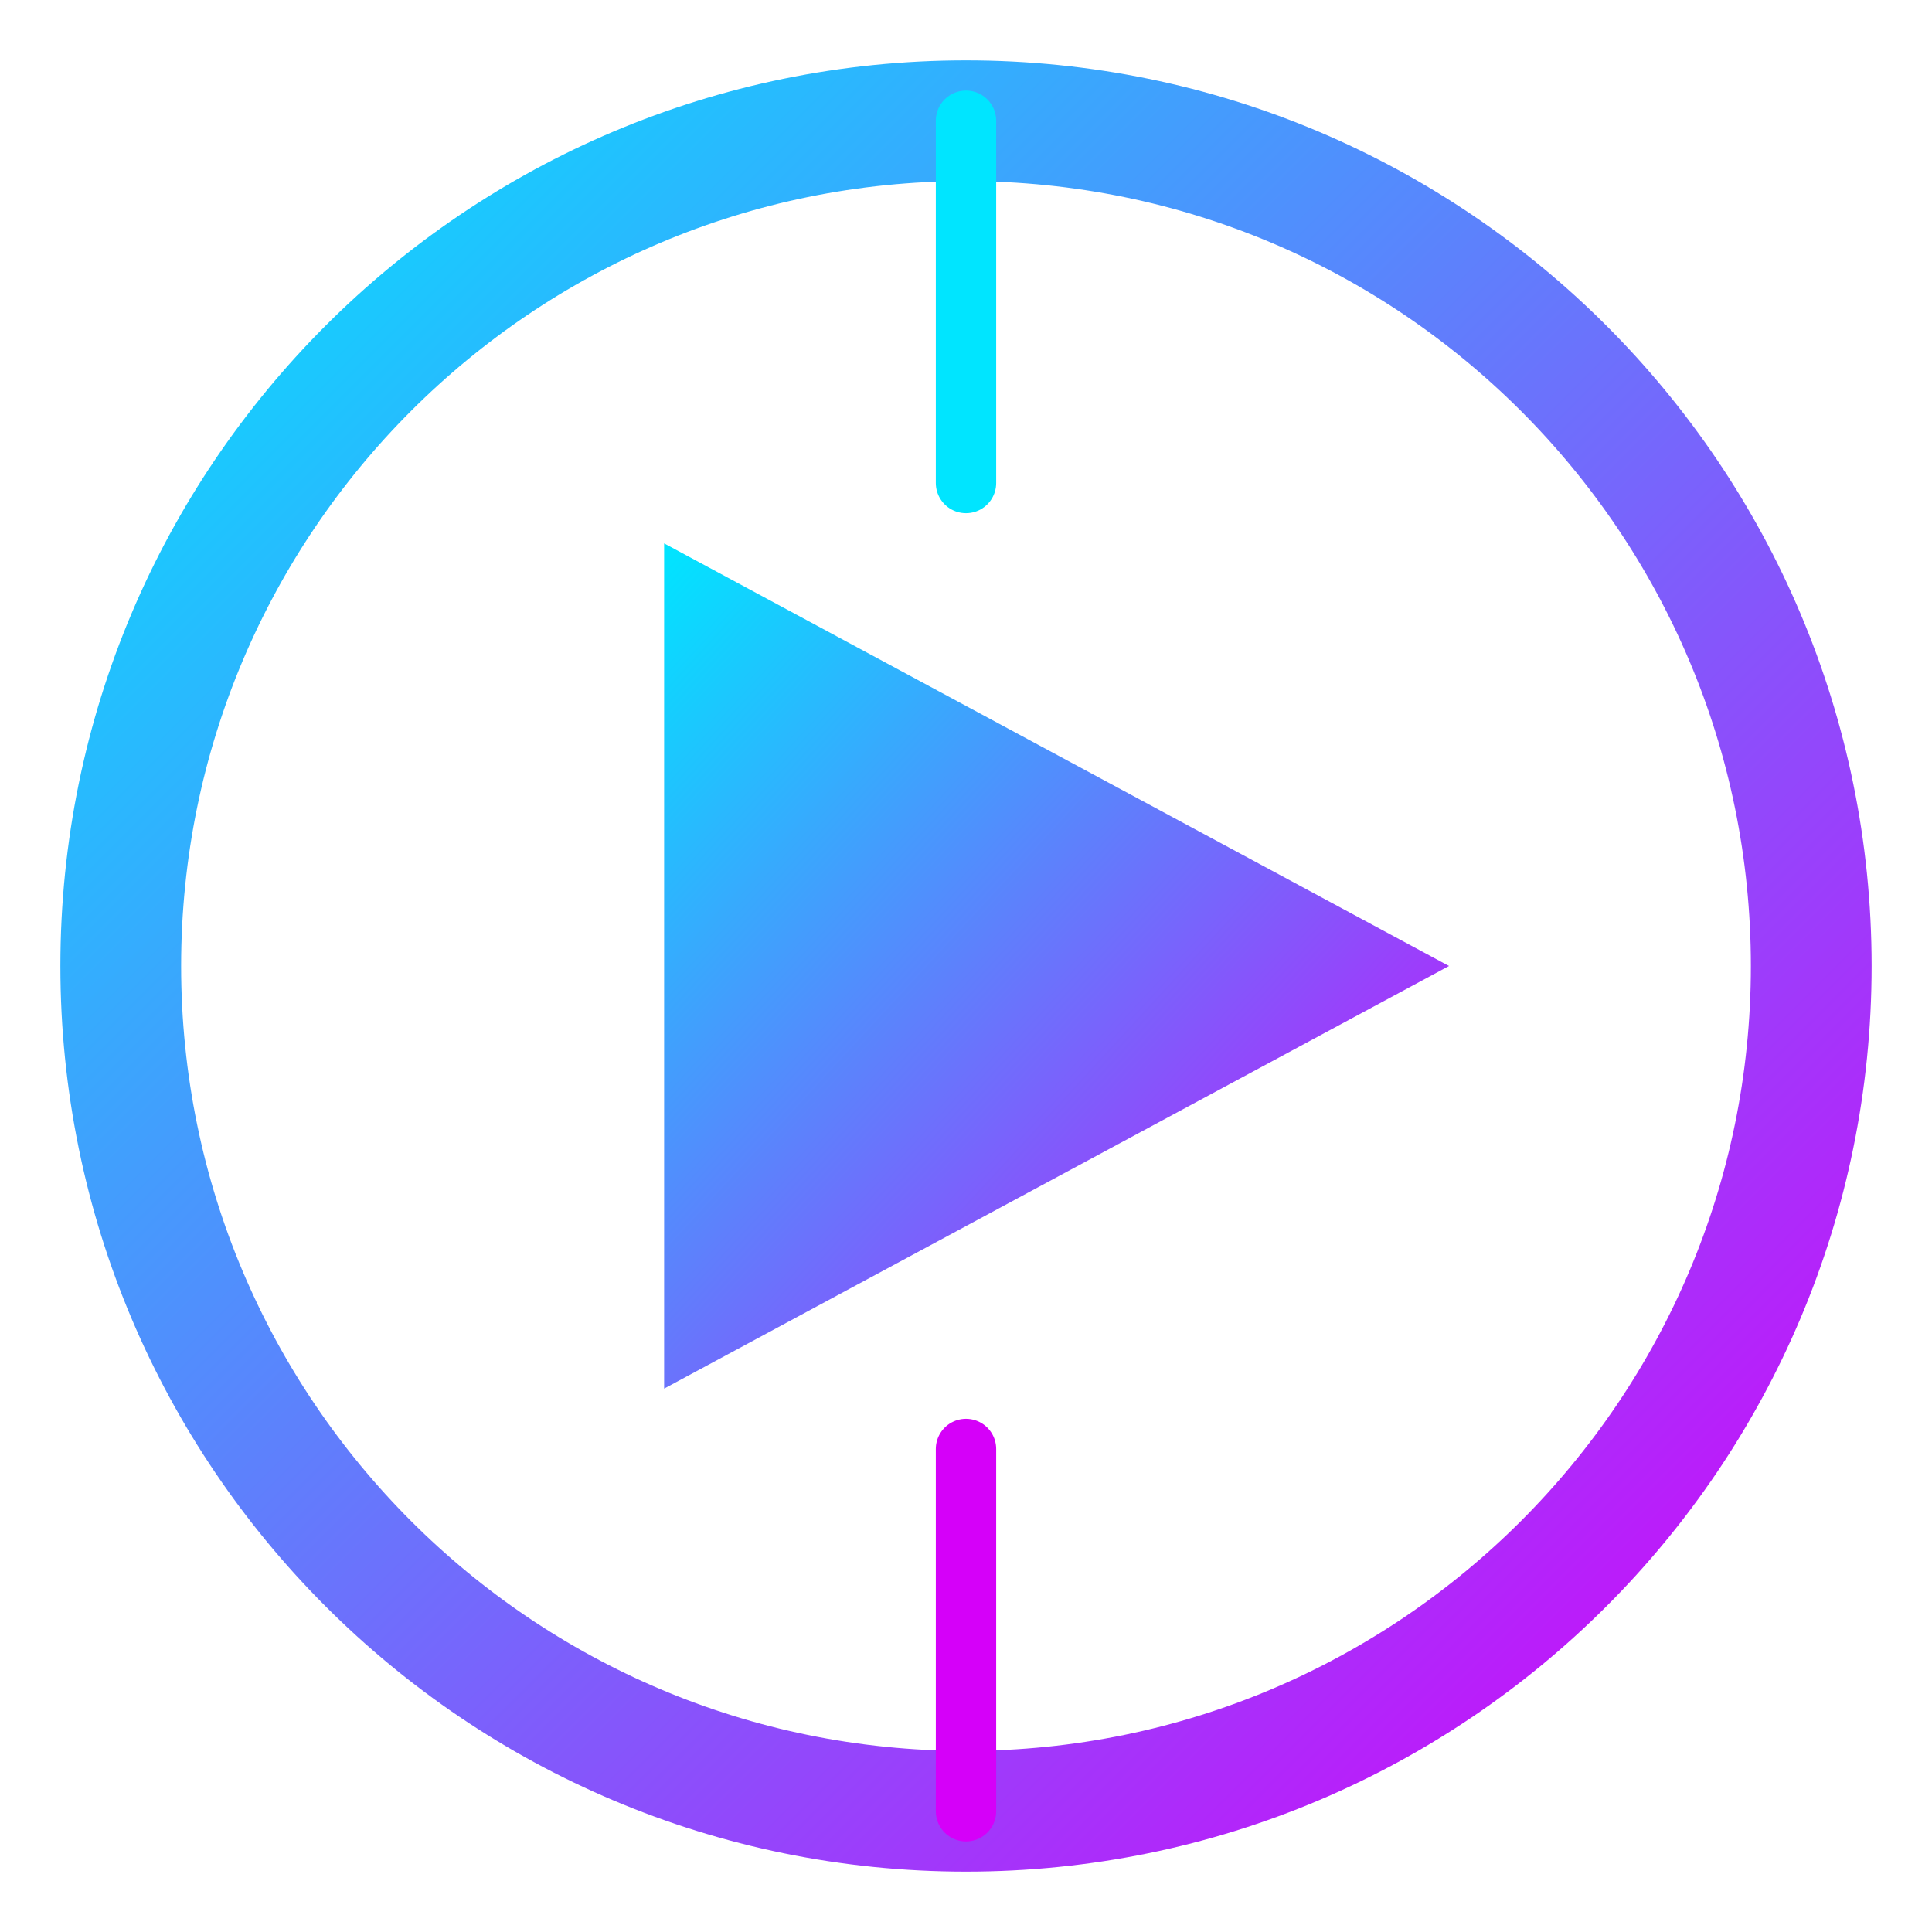
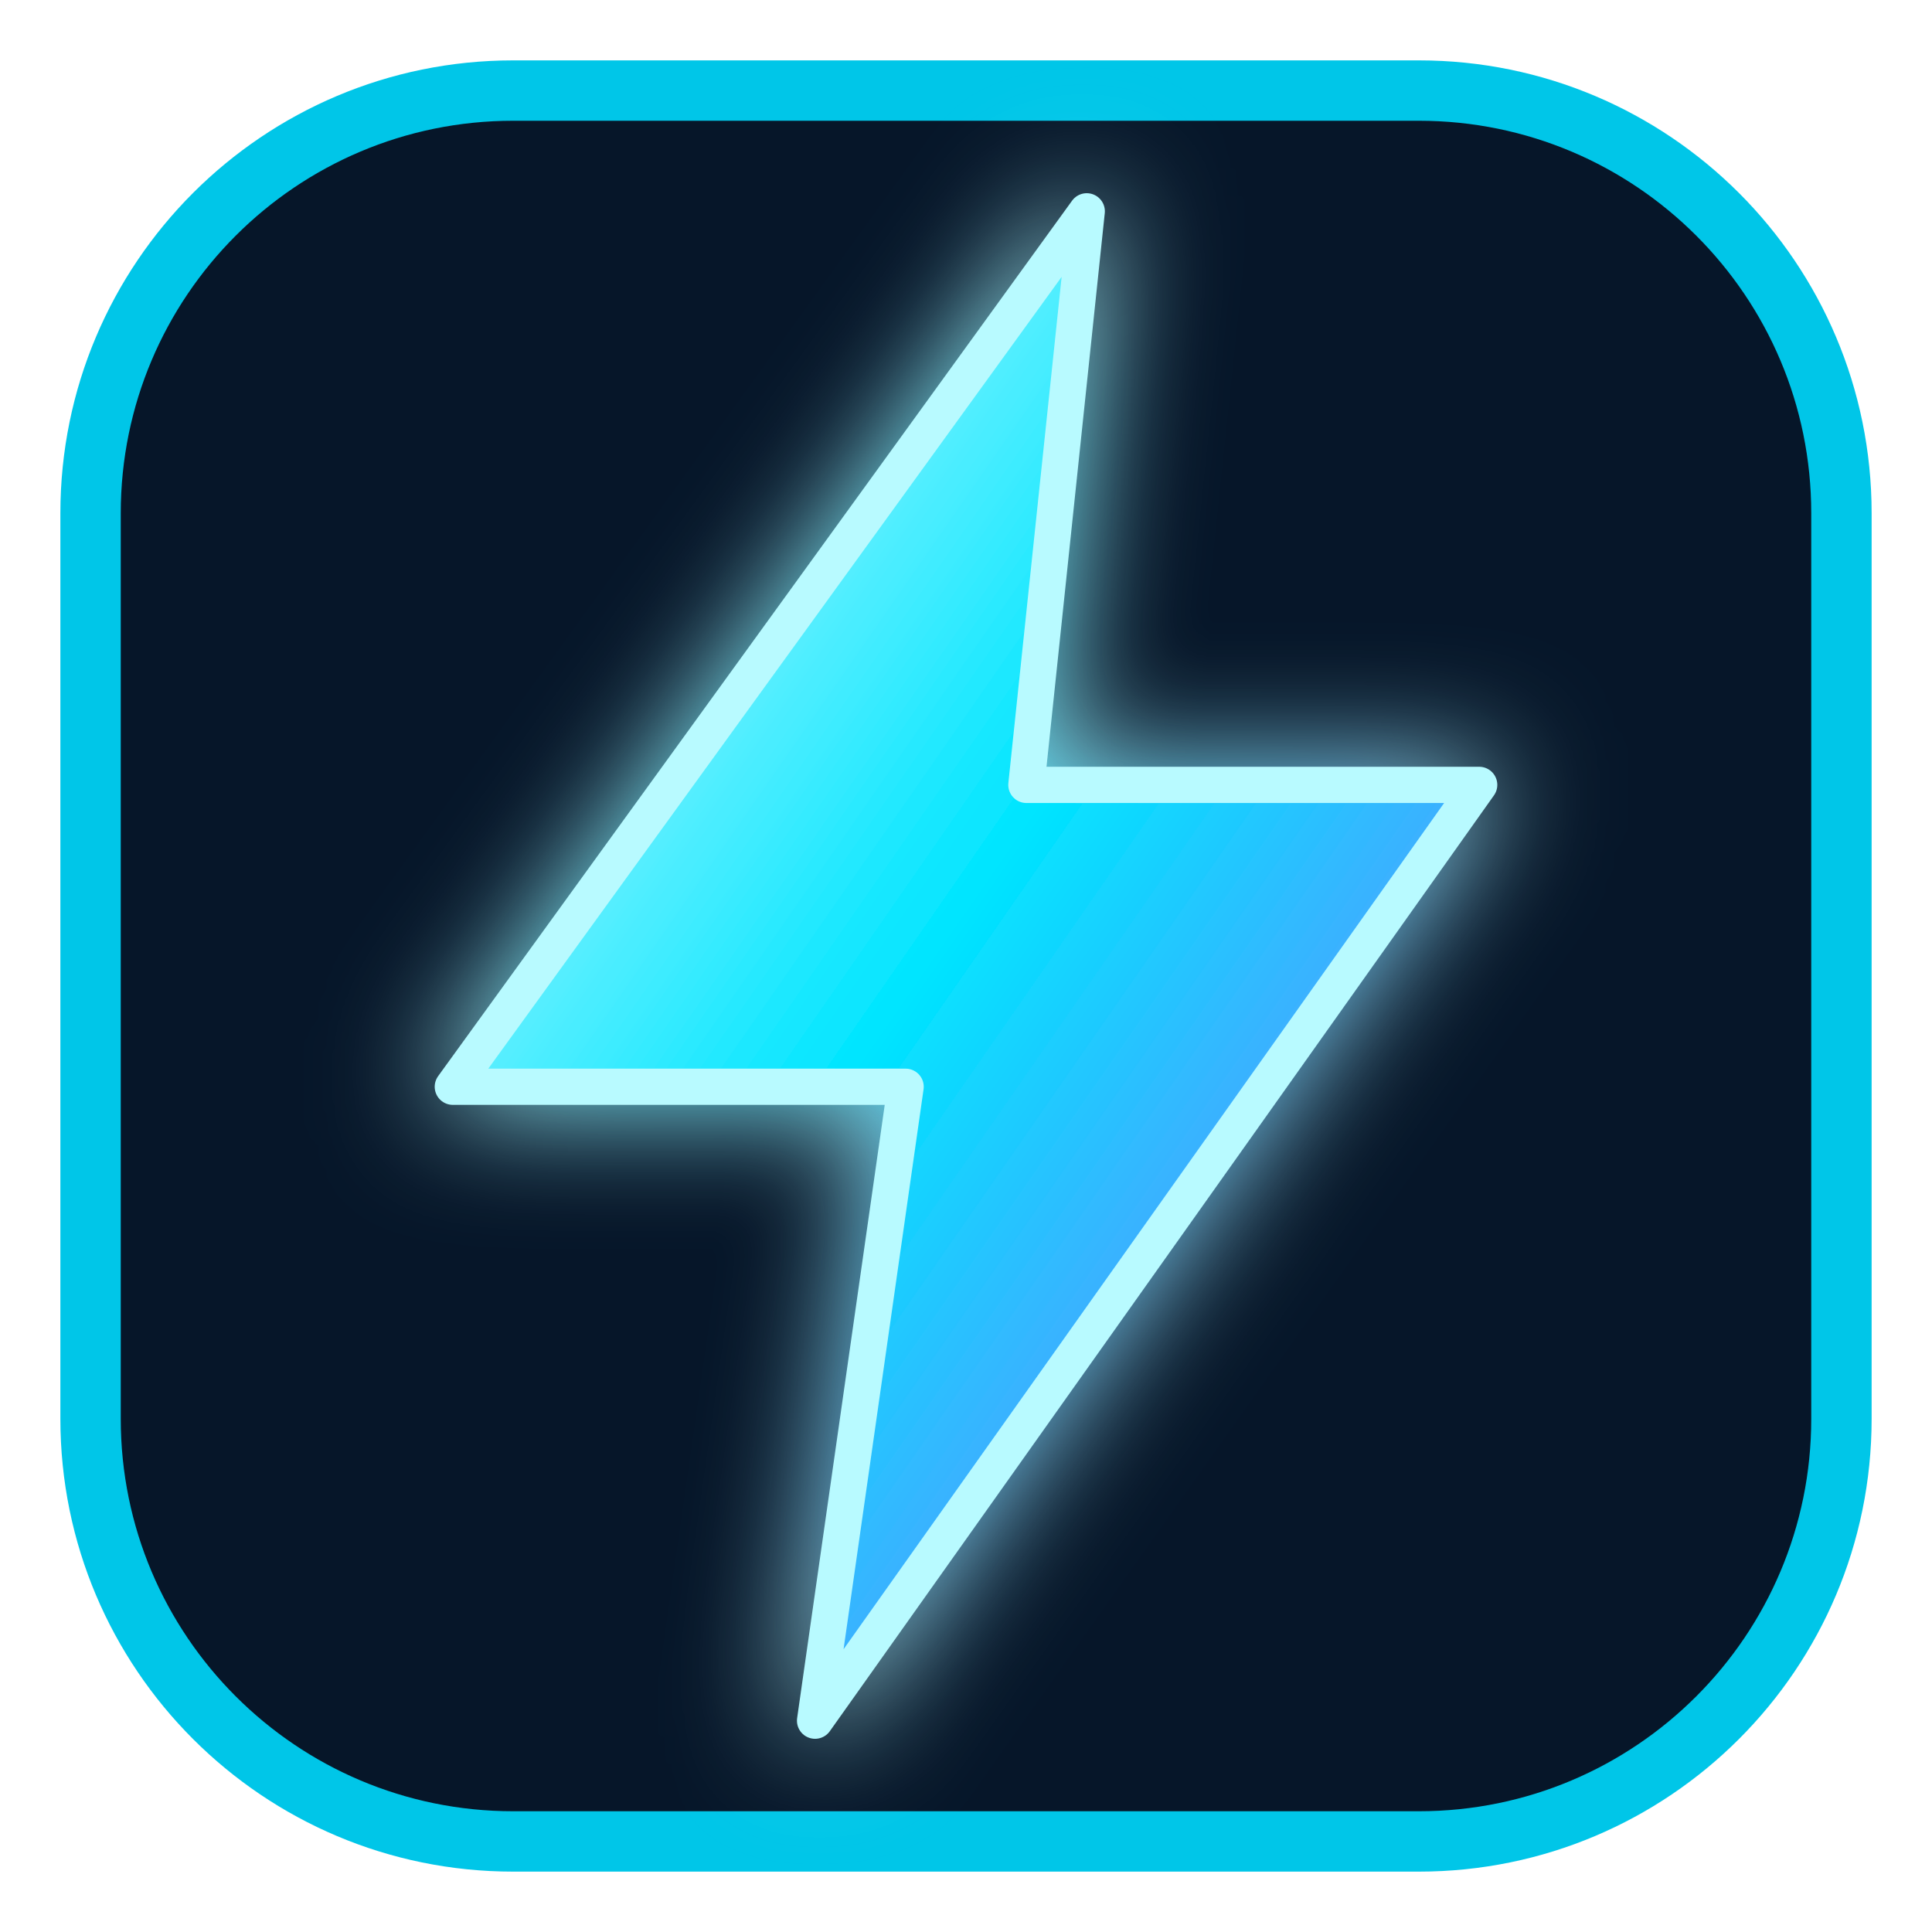
<svg xmlns="http://www.w3.org/2000/svg" viewBox="0 0 64 64">
  <defs>
-     <linearGradient id="g" x1="0" y1="0" x2="1" y2="1">
-       <stop offset="0%" stop-color="#00e5ff" />
-       <stop offset="100%" stop-color="#d500f9" />
+     <linearGradient id="bolt" x1="0" y1="0" x2="1" y2="1">
+       <stop offset="0" stop-color="#ecffff" />
+       <stop offset=".48" stop-color="#00e5ff" />
+       <stop offset="1" stop-color="#9b5cff" />
    </linearGradient>
+     <filter id="glow" x="-50%" y="-50%" width="200%" height="200%">
+       <feGaussianBlur stdDeviation="2" result="blur" />
+       <feMerge>
+         <feMergeNode in="blur" />
+         <feMergeNode in="SourceGraphic" />
+       </feMerge>
+     </filter>
  </defs>
-   <circle cx="32" cy="32" r="28" fill="none" stroke="url(#g)" stroke-width="4" />
-   <polygon points="22,18 22,46 48,32" fill="url(#g)" />
-   <line x1="32" y1="4" x2="32" y2="16" stroke="#00e5ff" stroke-width="2" stroke-linecap="round" />
-   <line x1="32" y1="48" x2="32" y2="60" stroke="#d500f9" stroke-width="2" stroke-linecap="round" />
+   <rect x="3" y="3" width="58" height="58" rx="14" fill="#061629" stroke="#00c6e8" stroke-width="2" />
+   <path d="M36 7 15 36h15l-3 21 22-31H34z" fill="url(#bolt)" stroke="#b8faff" stroke-width="1.2" stroke-linejoin="round" filter="url(#glow)" />
</svg>
